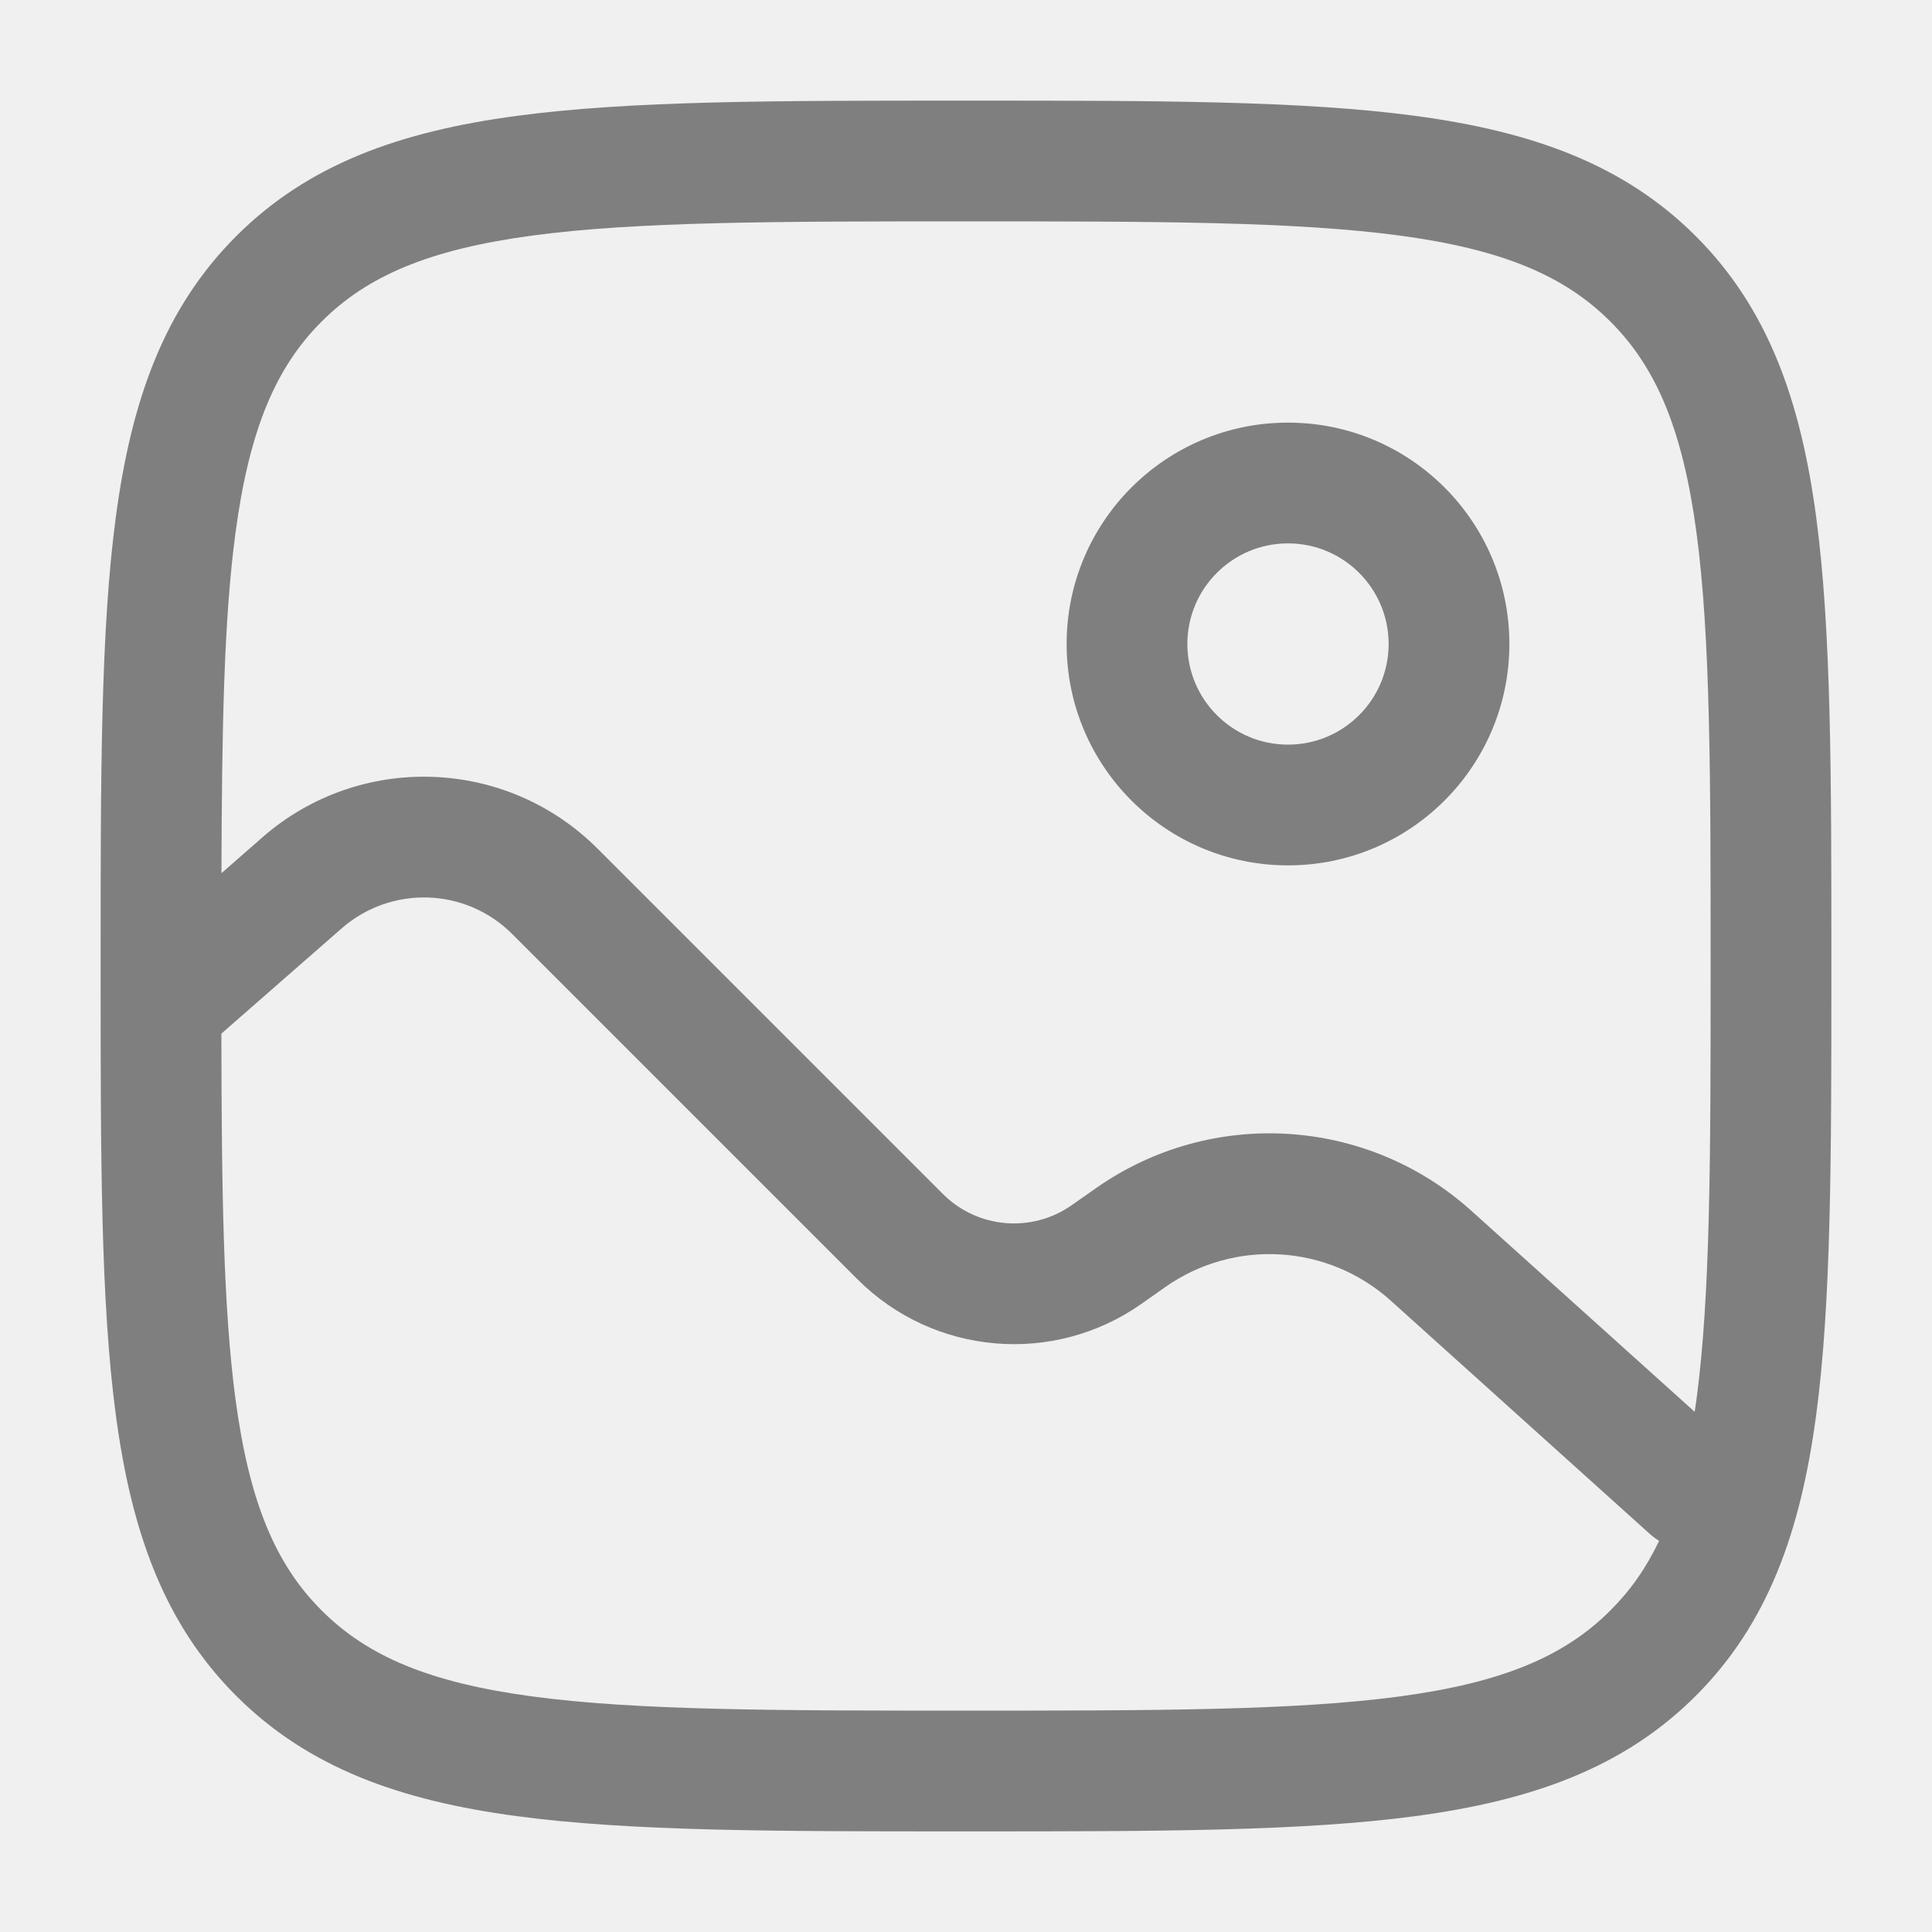
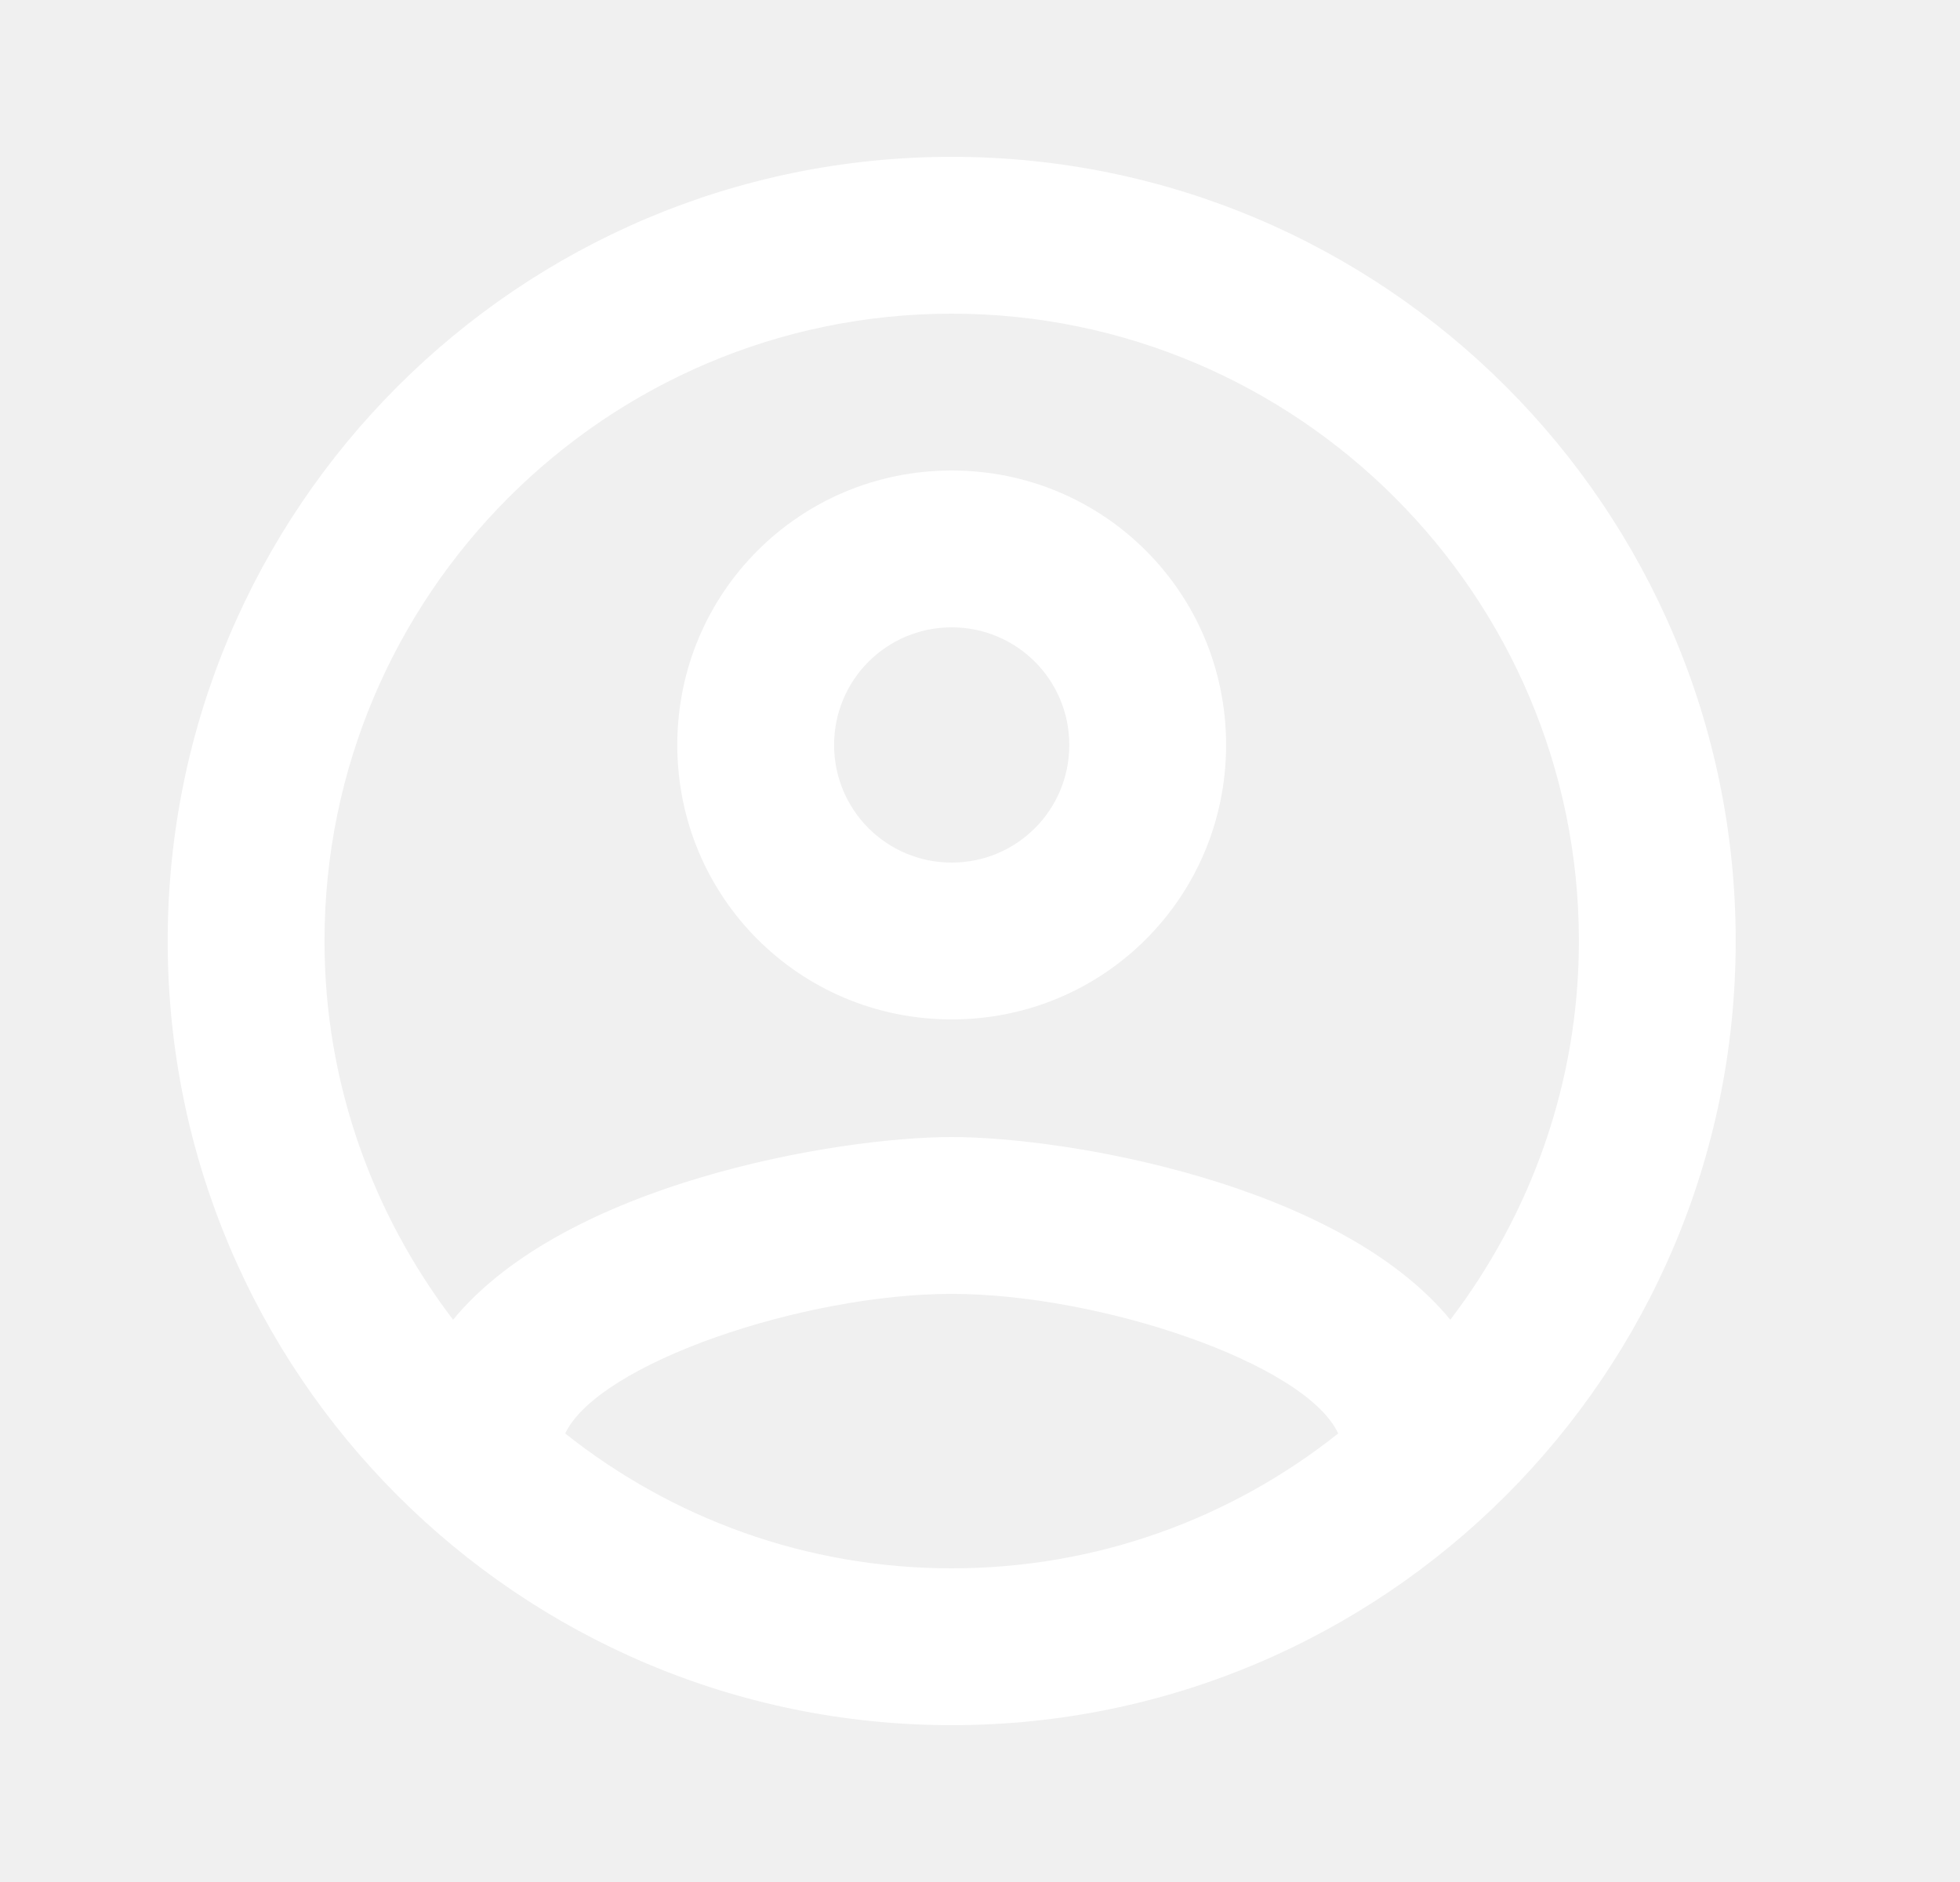
- <svg xmlns="http://www.w3.org/2000/svg" width="24" height="24" viewBox="0 0 24 24" fill="none">
-   <path fill-rule="evenodd" clip-rule="evenodd" d="M16 6.75C15.31 6.75 14.75 7.31 14.75 8C14.75 8.69 15.31 9.25 16 9.25C16.69 9.25 17.25 8.69 17.25 8C17.25 7.31 16.69 6.75 16 6.75ZM13.25 8C13.25 6.481 14.481 5.25 16 5.25C17.519 5.25 18.75 6.481 18.75 8C18.75 9.519 17.519 10.75 16 10.75C14.481 10.75 13.25 9.519 13.25 8Z" fill="#807F7F" />
-   <path fill-rule="evenodd" clip-rule="evenodd" d="M11.943 1.25H12.057C14.366 1.25 16.175 1.25 17.586 1.44C19.031 1.634 20.171 2.039 21.066 2.934C21.961 3.829 22.366 4.969 22.56 6.414C22.75 7.825 22.75 9.634 22.75 11.943V12.057C22.75 14.366 22.75 16.175 22.56 17.586C22.366 19.031 21.961 20.171 21.066 21.066C20.171 21.961 19.031 22.366 17.586 22.56C16.175 22.75 14.366 22.75 12.057 22.75H11.943C9.634 22.75 7.825 22.75 6.414 22.56C4.969 22.366 3.829 21.961 2.934 21.066C2.039 20.171 1.634 19.031 1.44 17.586C1.25 16.175 1.25 14.366 1.25 12.057V11.943C1.25 9.634 1.25 7.825 1.44 6.414C1.634 4.969 2.039 3.829 2.934 2.934C3.829 2.039 4.969 1.634 6.414 1.44C7.825 1.25 9.634 1.25 11.943 1.25ZM3.995 20.005C3.425 19.436 3.098 18.665 2.926 17.386C2.773 16.245 2.753 14.789 2.75 12.84L4.245 11.532C4.86 10.995 5.785 11.025 6.362 11.602L10.652 15.892C11.597 16.837 13.084 16.966 14.178 16.198L14.476 15.988C15.334 15.385 16.495 15.455 17.275 16.156L20.498 19.058C20.533 19.089 20.571 19.117 20.61 19.141C20.448 19.482 20.249 19.762 20.005 20.005C19.436 20.575 18.665 20.902 17.386 21.074C16.086 21.248 14.378 21.25 12 21.25C9.622 21.25 7.914 21.248 6.614 21.074C5.335 20.902 4.564 20.575 3.995 20.005ZM6.614 2.926C5.335 3.098 4.564 3.425 3.995 3.995C3.425 4.564 3.098 5.335 2.926 6.614C2.781 7.693 2.756 9.054 2.751 10.847L3.258 10.403C4.466 9.346 6.287 9.406 7.423 10.542L11.713 14.832C12.142 15.261 12.818 15.32 13.315 14.97L13.613 14.761C15.044 13.755 16.979 13.872 18.278 15.041L21.052 17.538C21.06 17.488 21.067 17.438 21.074 17.386C21.248 16.086 21.25 14.378 21.25 12C21.25 9.622 21.248 7.914 21.074 6.614C20.902 5.335 20.575 4.564 20.005 3.995C19.436 3.425 18.665 3.098 17.386 2.926C16.086 2.752 14.378 2.75 12 2.75C9.622 2.75 7.914 2.752 6.614 2.926Z" fill="#807F7F" />
+ <svg xmlns="http://www.w3.org/2000/svg" width="25" height="24" viewBox="0 0 25 24" fill="none">
+   <g clip-path="url(#clip0_54572_251)">
+     <path d="M12.139 2C6.619 2 2.139 6.48 2.139 12C2.139 17.52 6.619 22 12.139 22C17.659 22 22.139 17.52 22.139 12C22.139 6.48 17.659 2 12.139 2ZM7.209 18.28C7.639 17.38 10.259 16.5 12.139 16.5C14.019 16.5 16.649 17.38 17.069 18.28C15.709 19.36 13.999 20 12.139 20C10.279 20 8.569 19.36 7.209 18.28ZM18.499 16.83C17.069 15.09 13.599 14.5 12.139 14.5C10.679 14.5 7.209 15.09 5.779 16.83C4.759 15.49 4.139 13.82 4.139 12C4.139 7.59 7.729 4 12.139 4C16.549 4 20.139 7.59 20.139 12C20.139 13.82 19.519 15.49 18.499 16.83ZM12.139 6C10.199 6 8.639 7.56 8.639 9.5C8.639 11.44 10.199 13 12.139 13C14.079 13 15.639 11.44 15.639 9.5C15.639 7.56 14.079 6 12.139 6ZM12.139 11C11.309 11 10.639 10.33 10.639 9.5C10.639 8.67 11.309 8 12.139 8C12.969 8 13.639 8.67 13.639 9.5C13.639 10.33 12.969 11 12.139 11Z" fill="white" />
+   </g>
+   <defs>
+     <clipPath id="clip0_54572_251">
+       <rect width="24" height="24" fill="white" transform="translate(0.138916)" />
+     </clipPath>
+   </defs>
</svg>
